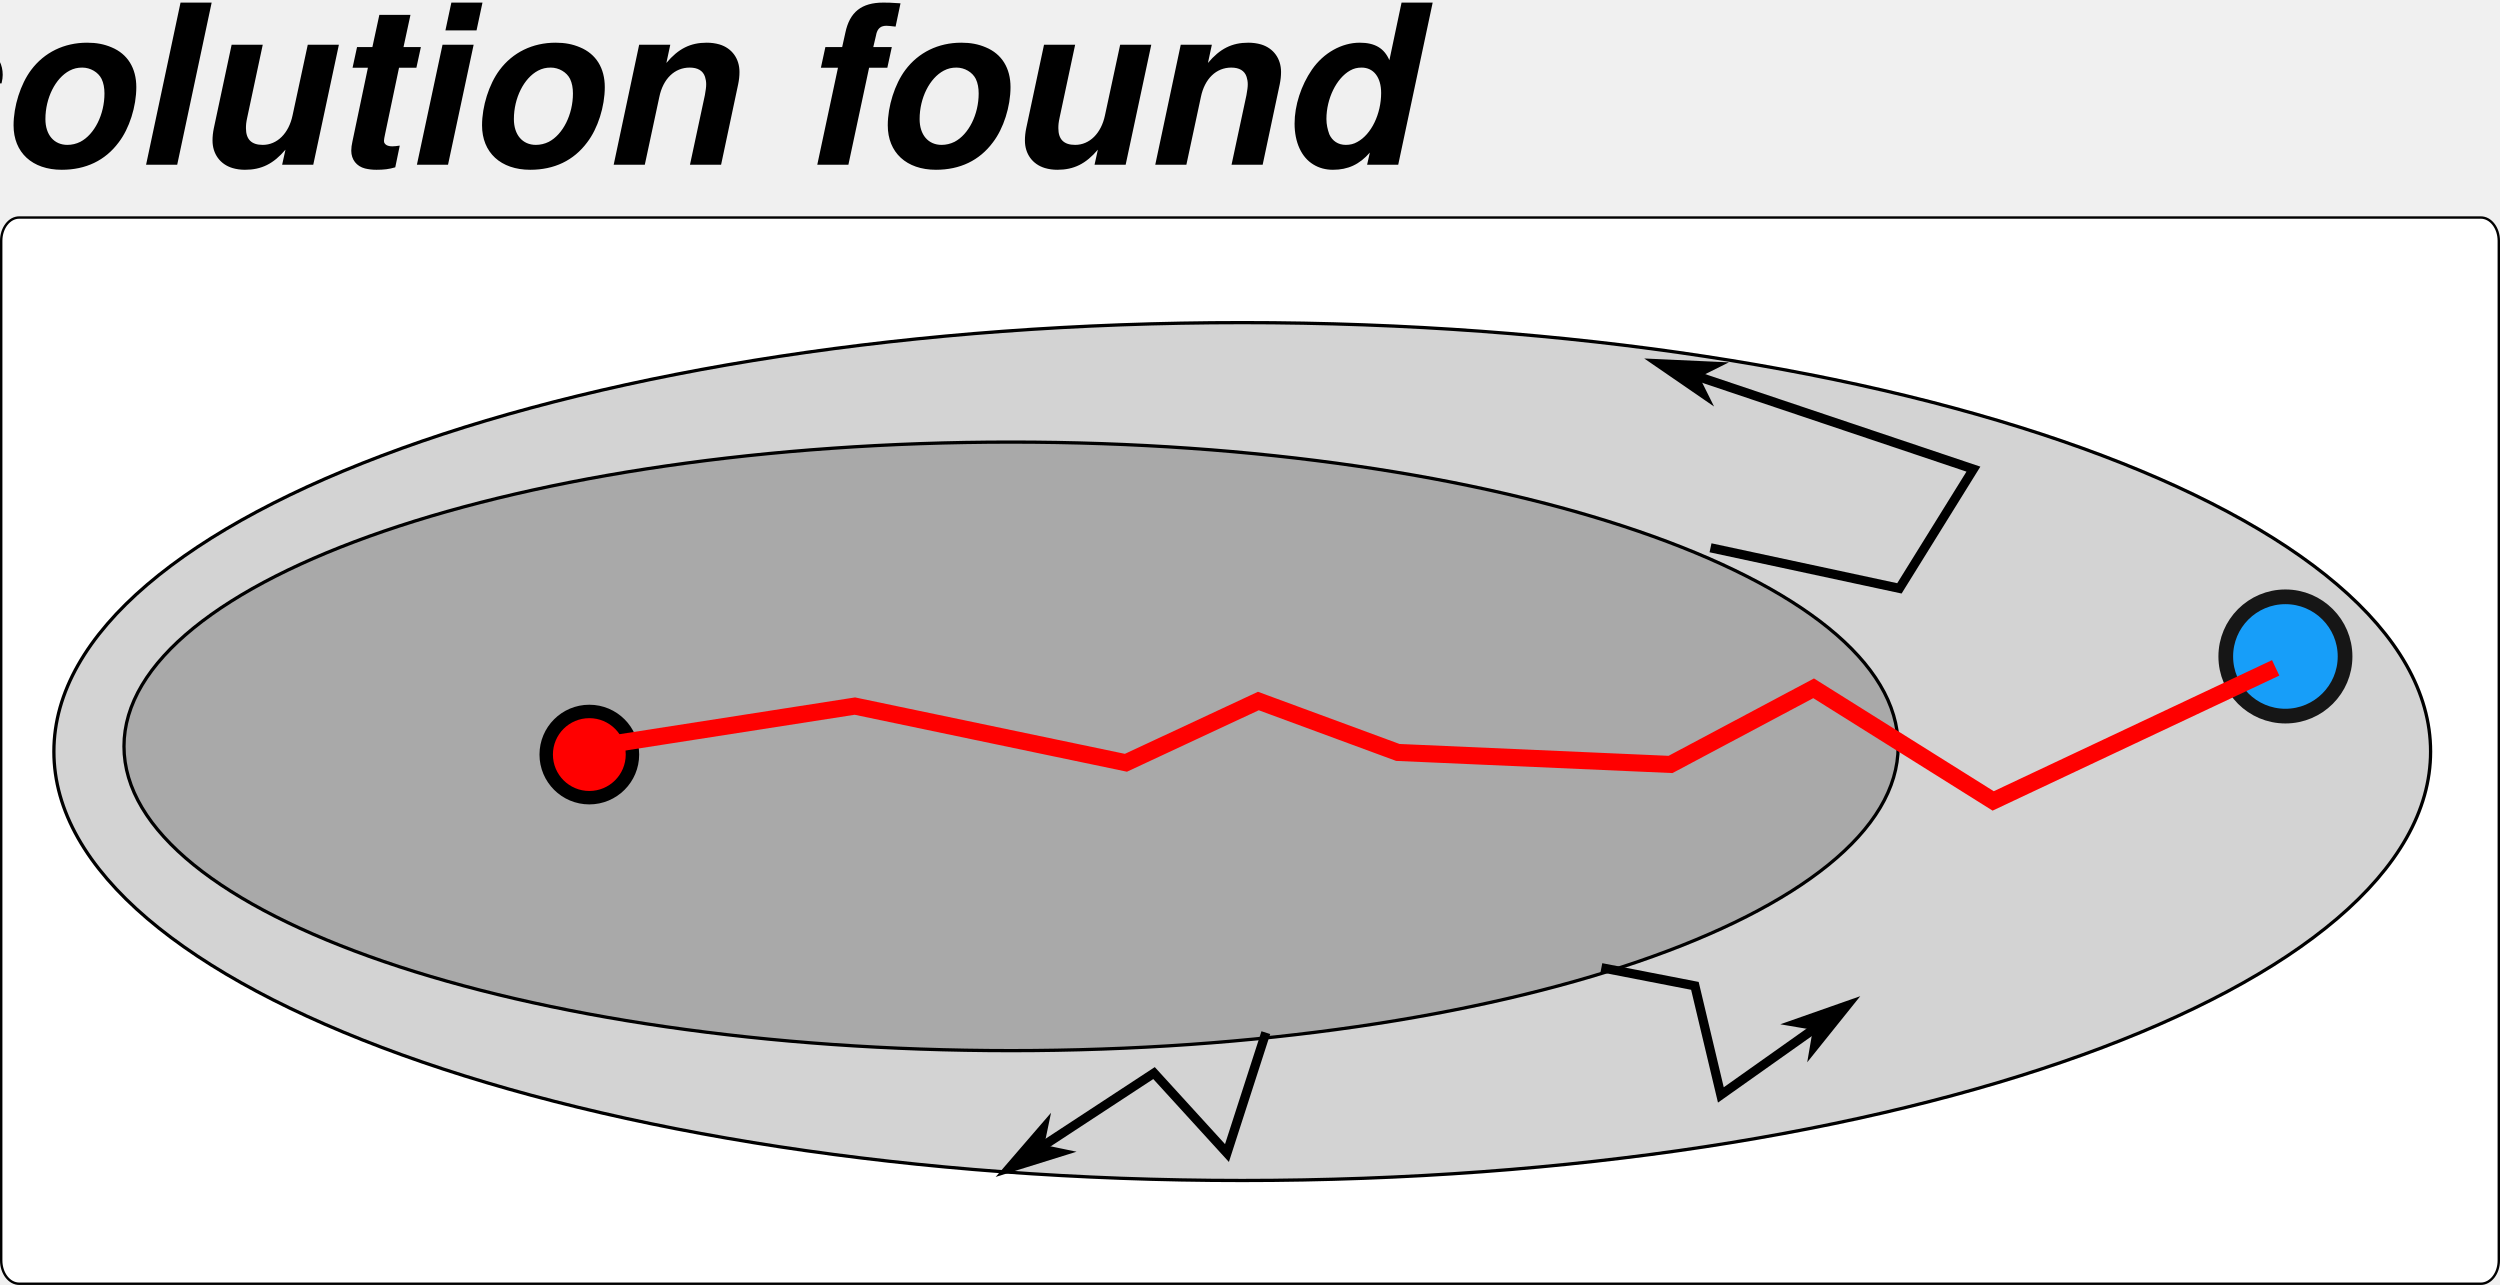
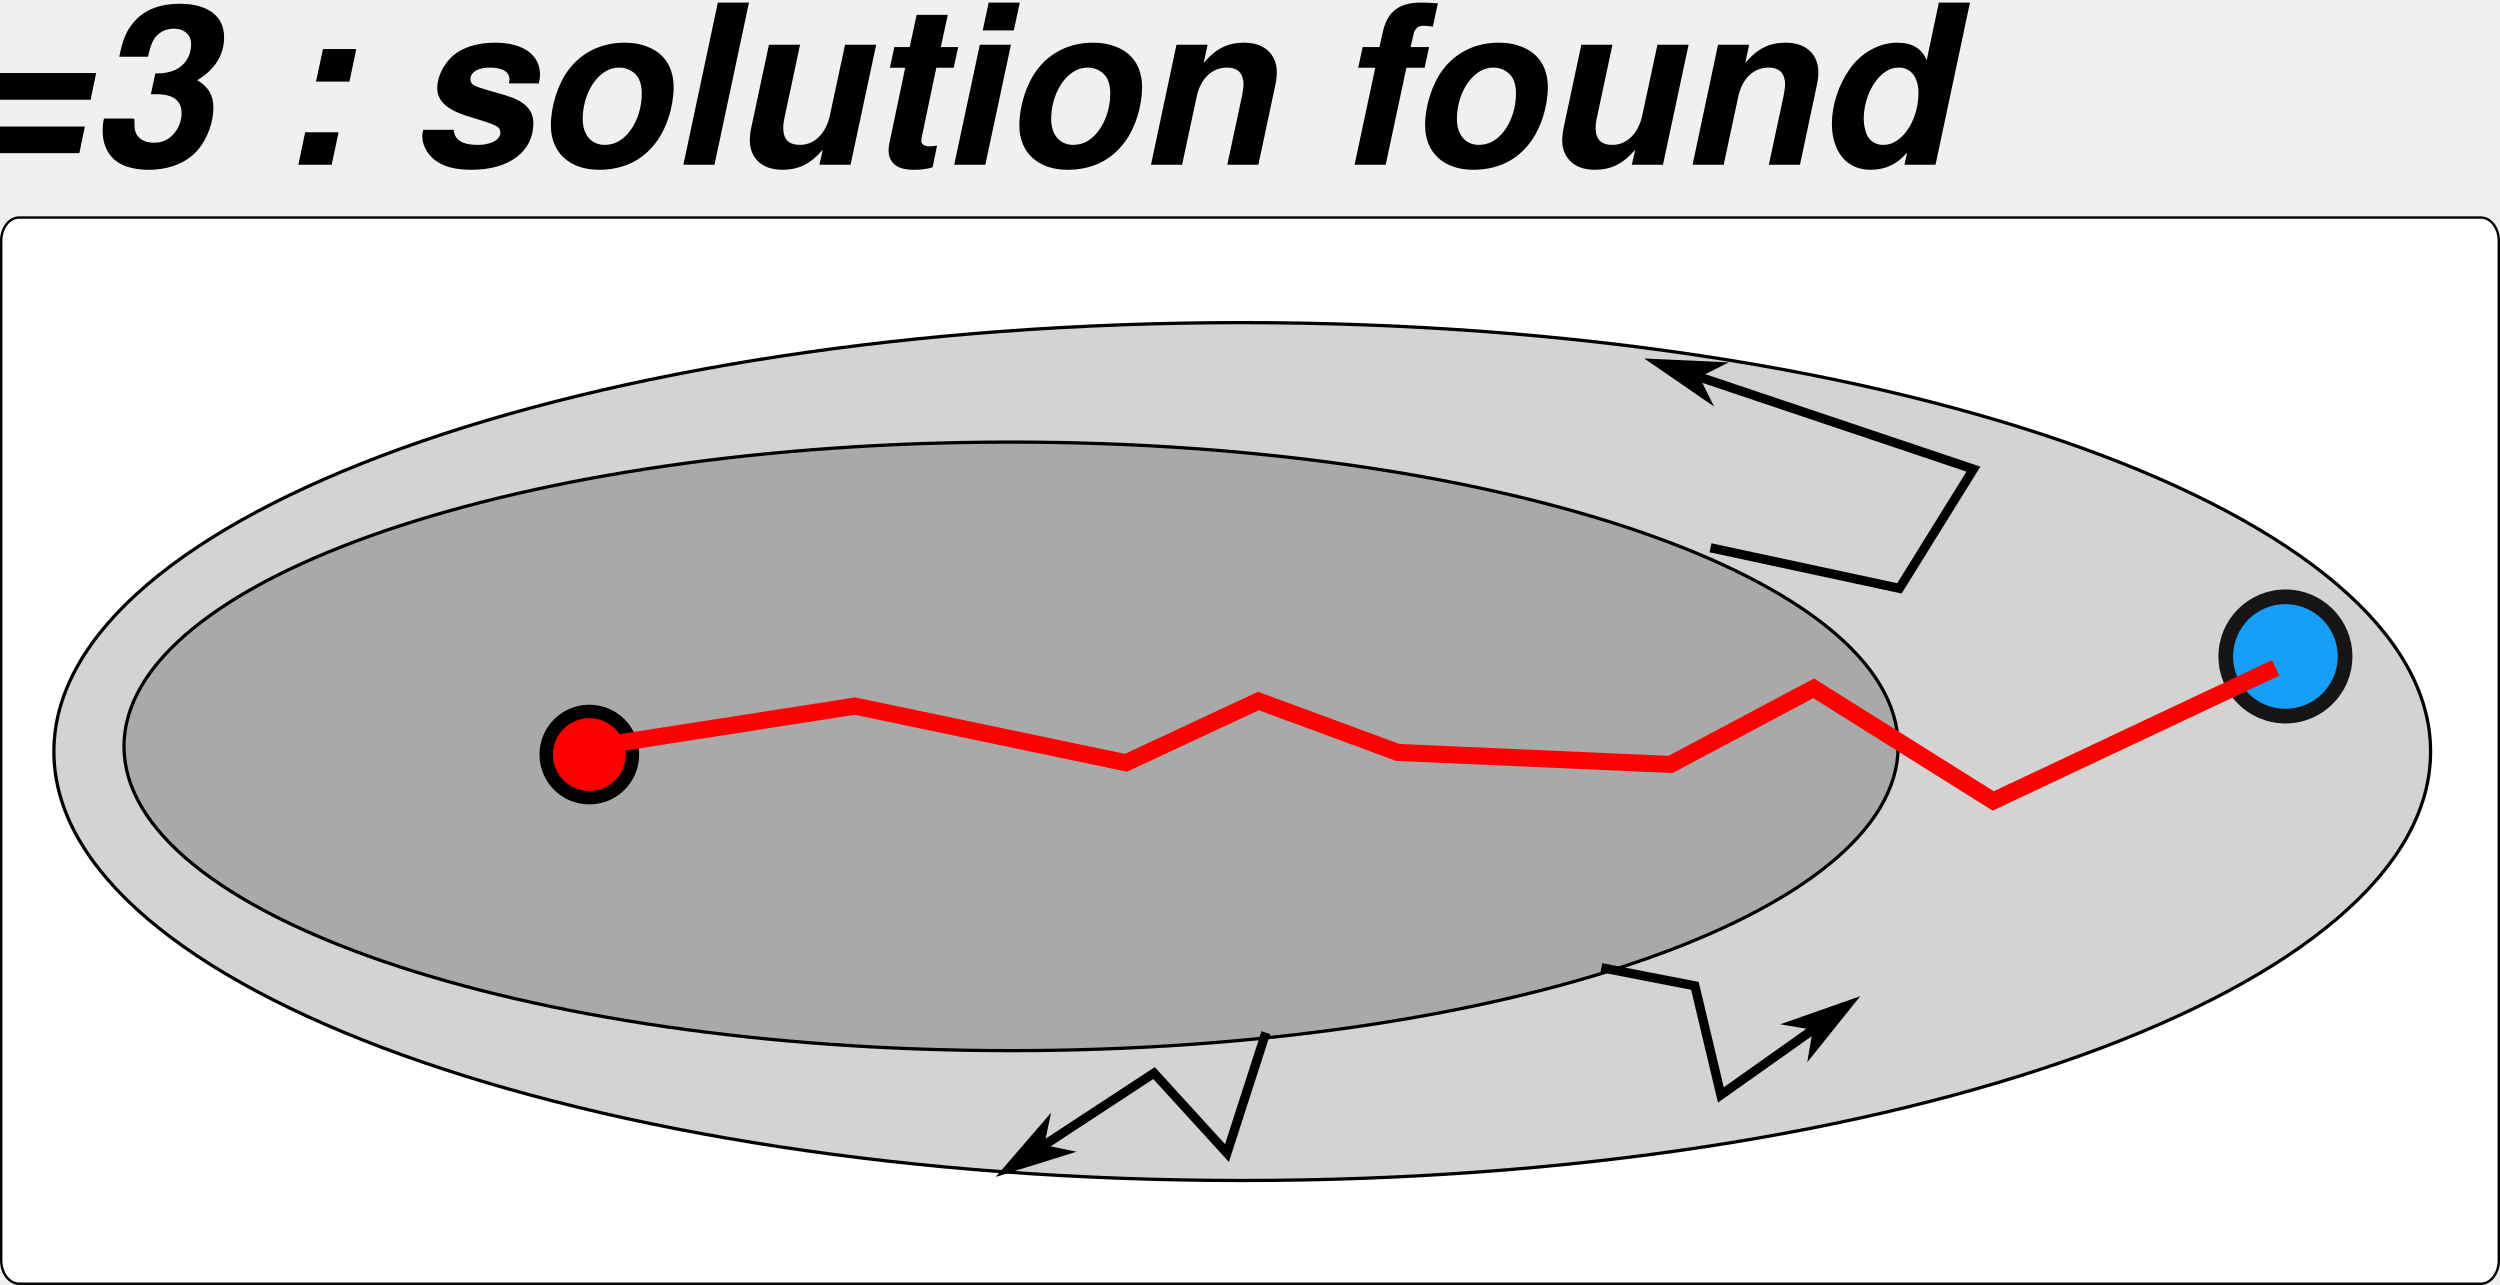
<svg xmlns="http://www.w3.org/2000/svg" width="76.162mm" height="39.146mm" viewBox="0 0 269.866 138.706" id="svg3735" version="1.1">
  <defs id="defs3737">
    <marker orient="auto" refY="0" refX="0" id="Arrow1Mend-55" style="overflow:visible">
      <path id="path6106-6" d="M 0,0 5,-5 -12.5,0 5,5 0,0 Z" style="fill-rule:evenodd;stroke:#000000;stroke-width:1pt" transform="matrix(-0.4,0,0,-0.4,-4,0)" />
    </marker>
    <marker orient="auto" refY="0" refX="0" id="Arrow1Mend-55-3" style="overflow:visible">
      <path id="path6106-6-6" d="M 0,0 5,-5 -12.5,0 5,5 0,0 Z" style="fill-rule:evenodd;stroke:#000000;stroke-width:1pt" transform="matrix(-0.4,0,0,-0.4,-4,0)" />
    </marker>
    <marker orient="auto" refY="0" refX="0" id="marker3825" style="overflow:visible">
      <path id="path3827" d="M 0,0 5,-5 -12.5,0 5,5 0,0 Z" style="fill-rule:evenodd;stroke:#000000;stroke-width:1pt" transform="matrix(-0.4,0,0,-0.4,-4,0)" />
    </marker>
    <marker orient="auto" refY="0" refX="0" id="marker3829" style="overflow:visible">
      <path id="path3831" d="M 0,0 5,-5 -12.5,0 5,5 0,0 Z" style="fill-rule:evenodd;stroke:#000000;stroke-width:1pt" transform="matrix(-0.4,0,0,-0.4,-4,0)" />
    </marker>
    <marker orient="auto" refY="0" refX="0" id="Arrow1Mend-55-7" style="overflow:visible">
      <path id="path6106-6-5" d="M 0,0 5,-5 -12.5,0 5,5 0,0 Z" style="fill-rule:evenodd;stroke:#000000;stroke-width:1pt" transform="matrix(-0.4,0,0,-0.4,-4,0)" />
    </marker>
    <marker orient="auto" refY="0" refX="0" id="marker3908" style="overflow:visible">
      <path id="path3910" d="M 0,0 5,-5 -12.5,0 5,5 0,0 Z" style="fill-rule:evenodd;stroke:#000000;stroke-width:1pt" transform="matrix(-0.4,0,0,-0.4,-4,0)" />
    </marker>
    <marker orient="auto" refY="0" refX="0" id="marker3912" style="overflow:visible">
      <path id="path3914" d="M 0,0 5,-5 -12.5,0 5,5 0,0 Z" style="fill-rule:evenodd;stroke:#000000;stroke-width:1pt" transform="matrix(-0.4,0,0,-0.4,-4,0)" />
    </marker>
    <marker orient="auto" refY="0" refX="0" id="Arrow1Mend-55-35" style="overflow:visible">
      <path id="path6106-6-62" d="M 0,0 5,-5 -12.5,0 5,5 0,0 Z" style="fill-rule:evenodd;stroke:#000000;stroke-width:1pt" transform="matrix(-0.4,0,0,-0.4,-4,0)" />
    </marker>
    <marker orient="auto" refY="0" refX="0" id="marker4015" style="overflow:visible">
      <path id="path4017" d="M 0,0 5,-5 -12.5,0 5,5 0,0 Z" style="fill-rule:evenodd;stroke:#000000;stroke-width:1pt" transform="matrix(-0.4,0,0,-0.4,-4,0)" />
    </marker>
    <marker orient="auto" refY="0" refX="0" id="marker4019" style="overflow:visible">
      <path id="path4021" d="M 0,0 5,-5 -12.5,0 5,5 0,0 Z" style="fill-rule:evenodd;stroke:#000000;stroke-width:1pt" transform="matrix(-0.4,0,0,-0.4,-4,0)" />
    </marker>
  </defs>
  <g id="layer1" transform="translate(-550.4185,-604.3294)">
    <rect style="color:#000000;display:inline;overflow:visible;visibility:visible;fill:#ffffff;fill-opacity:1;fill-rule:nonzero;stroke:#000000;stroke-width:0.26;stroke-linecap:butt;stroke-linejoin:miter;stroke-miterlimit:4;stroke-dasharray:none;stroke-dashoffset:0;stroke-opacity:1;marker:none;enable-background:accumulate" id="rect3219-4-0" width="269.606" height="115.095" x="550.549" y="627.81" rx="1.944" ry="2.515" />
-     <text xml:space="preserve" style="color:#000000;font-style:italic;font-variant:normal;font-weight:bold;font-stretch:normal;font-size:24px;line-height:125%;font-family:'Nimbus Sans L';-inkscape-font-specification:'Nimbus Sans L Bold Italic';text-indent:0;text-align:end;text-decoration:none;text-decoration-line:none;letter-spacing:normal;word-spacing:normal;text-transform:none;direction:ltr;block-progression:tb;writing-mode:lr-tb;baseline-shift:baseline;text-anchor:end;display:inline;overflow:visible;visibility:visible;fill:#000000;fill-opacity:1;fill-rule:nonzero;stroke:none;stroke-width:1.17;marker:none;enable-background:accumulate" x="736.298" y="622.113" id="text3579-9-0">
-       <tspan id="tspan3581-2-2" x="736.298" y="622.113">f=3 : solution found</tspan>
+     <text xml:space="preserve" style="color:#000000;font-style:italic;font-variant:normal;font-weight:bold;font-stretch:normal;font-size:24px;line-height:125%;font-family:'Nimbus Sans L';-inkscape-font-specification:'Nimbus Sans L Bold Italic';text-indent:0;text-align:end;text-decoration:none;text-decoration-line:none;letter-spacing:normal;word-spacing:normal;text-transform:none;direction:ltr;block-progression:tb;writing-mode:lr-tb;baseline-shift:baseline;text-anchor:end;display:inline;overflow:visible;visibility:visible;fill:#000000;fill-opacity:1;fill-rule:nonzero;stroke:none;stroke-width:1.17;marker:none;enable-background:accumulate" x="794.298" y="622.113" id="text3579-9-0">
+       <tspan id="tspan3581-2-2" x="794.298" y="622.113">f=3 : solution found</tspan>
    </text>
    <ellipse ry="46.302" rx="128.278" cy="685.457" cx="684.514" style="color:#000000;display:inline;overflow:visible;visibility:visible;fill:#d3d3d3;fill-opacity:1;fill-rule:nonzero;stroke:#000000;stroke-width:0.354;stroke-linecap:butt;stroke-linejoin:miter;stroke-miterlimit:4;stroke-dasharray:none;stroke-dashoffset:0;stroke-opacity:1;marker:none;enable-background:accumulate" id="path6605-2-8-3-0-4-0" />
    <circle r="6.439" cy="675.192" cx="797.121" style="color:#000000;display:inline;overflow:visible;visibility:visible;opacity:0.898;fill:#0197fd;fill-opacity:1;fill-rule:evenodd;stroke:#000000;stroke-width:1.586;stroke-miterlimit:4;stroke-dasharray:none;marker:none;enable-background:accumulate" id="path5769-6-3-2-4" />
    <ellipse ry="32.846" rx="95.758" cy="684.896" cx="659.56" style="color:#000000;display:inline;overflow:visible;visibility:visible;fill:#a9a9a9;fill-opacity:1;fill-rule:nonzero;stroke:#000000;stroke-width:0.354;stroke-linecap:butt;stroke-linejoin:miter;stroke-miterlimit:4;stroke-dasharray:none;stroke-dashoffset:0;stroke-opacity:1;marker:none;enable-background:accumulate" id="path6605-2-8-3-0-4-8" />
    <circle r="4.655" cy="685.782" cx="614.034" style="color:#000000;display:inline;overflow:visible;visibility:visible;fill:#ff0000;fill-opacity:1;fill-rule:evenodd;stroke:#000000;stroke-width:1.45;marker:none;enable-background:accumulate" id="path2985-54-8-7-1-1" />
    <path style="display:inline;fill:none;stroke:#000000;stroke-width:0.99;stroke-linecap:butt;stroke-linejoin:miter;stroke-miterlimit:4;stroke-dasharray:none;stroke-opacity:1;marker-end:url(#Arrow1Mend-55-35)" d="m 723.284,708.787 10.092,1.962 2.803,11.774 13.456,-9.532" id="path4056-9-9-6" />
    <path style="display:inline;fill:none;stroke:#000000;stroke-width:0.99;stroke-linecap:butt;stroke-linejoin:miter;stroke-miterlimit:4;stroke-dasharray:none;stroke-opacity:1;marker-end:url(#Arrow1Mend-55-35)" d="m 687.061,715.8 -4.196,12.996 -7.873,-8.632 -15.465,10.141" id="path4056-9-0-0-6" />
    <path style="display:inline;fill:none;stroke:#000000;stroke-width:0.99;stroke-linecap:butt;stroke-linejoin:miter;stroke-miterlimit:4;stroke-dasharray:none;stroke-opacity:1;marker-end:url(#Arrow1Mend-55-35)" d="m 735.063,663.461 20.39,4.38 7.989,-12.87 -33.686,-11.325" id="path4056-9-4-2-8" />
    <path style="display:inline;fill:none;stroke:#ff0000;stroke-width:1.843;stroke-linecap:butt;stroke-linejoin:miter;stroke-miterlimit:5.3;stroke-dasharray:none;stroke-opacity:1" d="m 613.881,685.046 28.817,-4.497 29.26,6.119 14.296,-6.667 15.054,5.551 29.437,1.296 15.447,-8.219 19.383,12.157 30.494,-14.365" id="path14326" />
  </g>
</svg>
